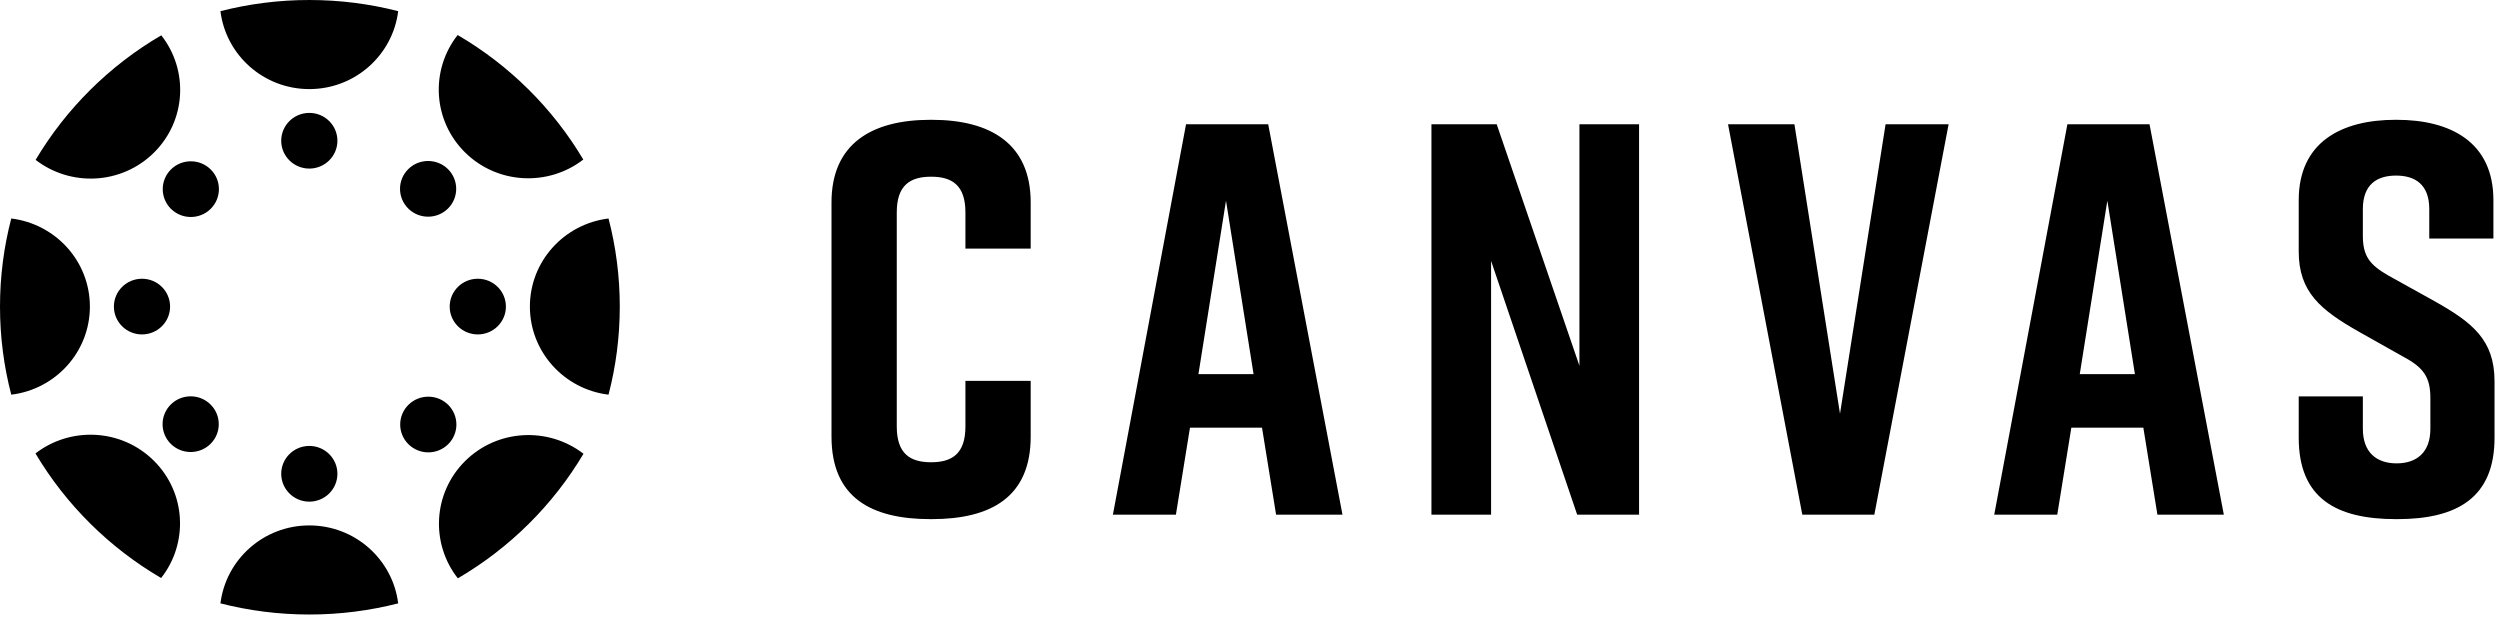
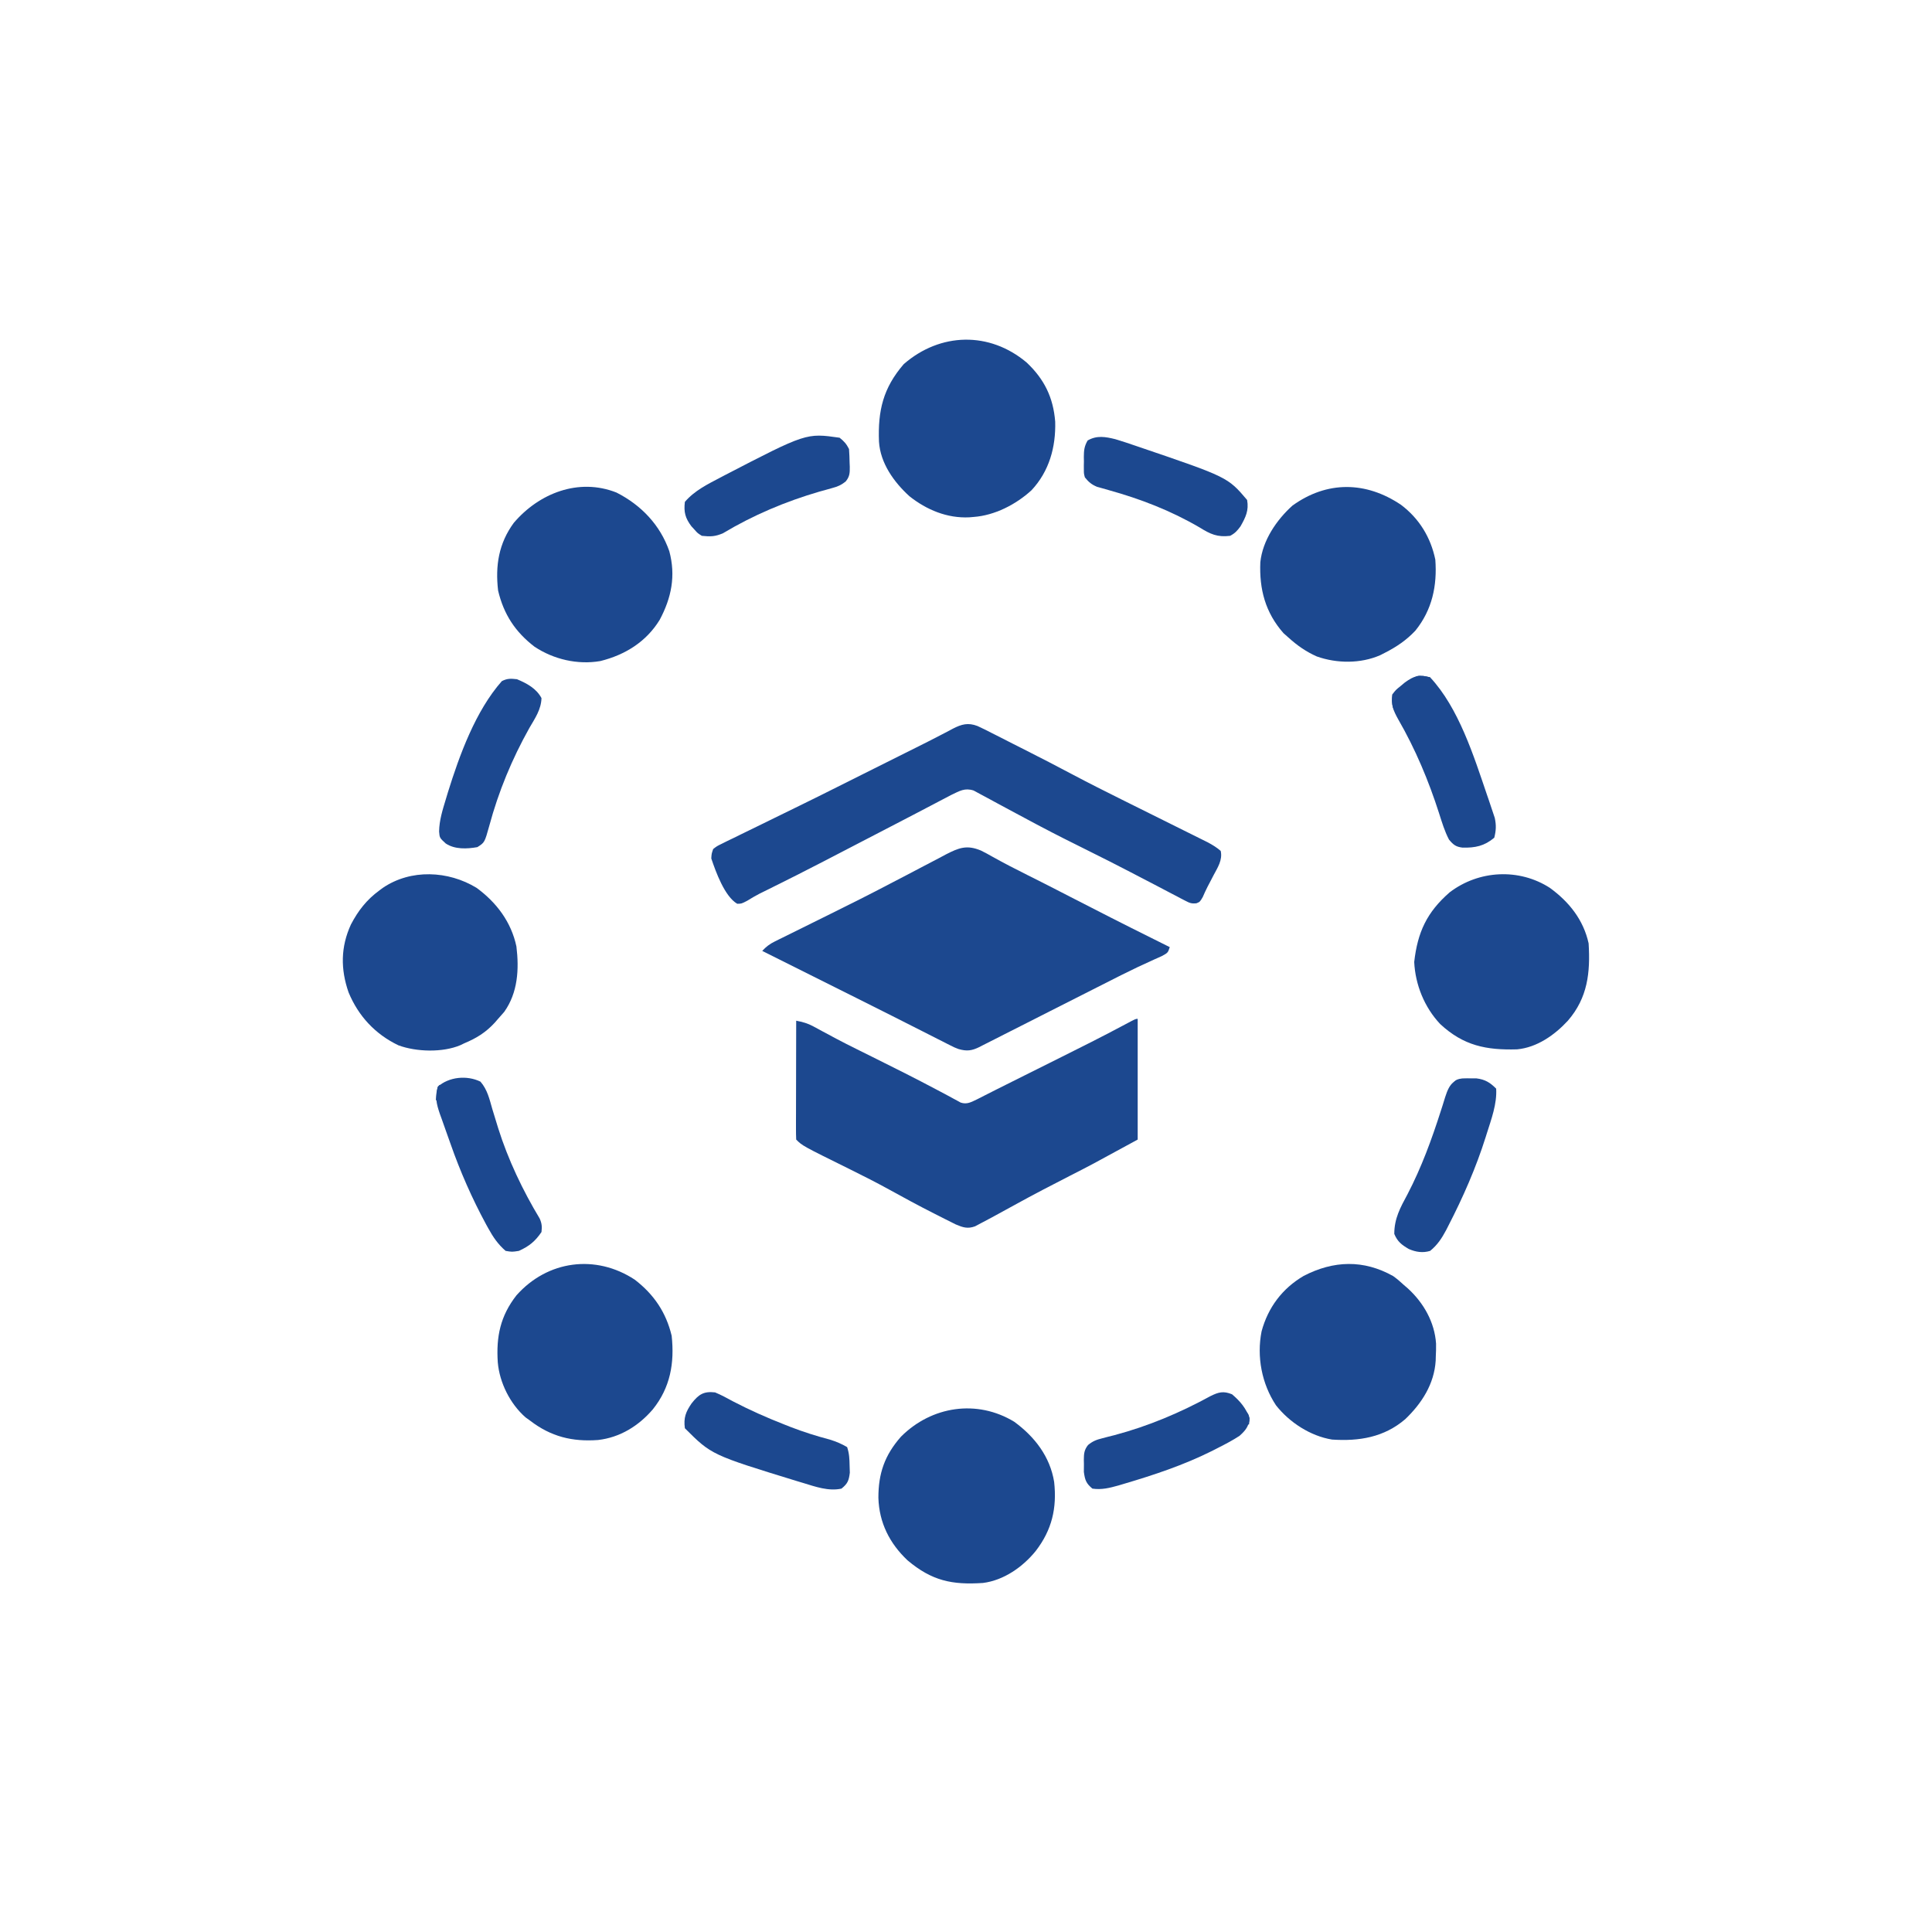
- <svg xmlns="http://www.w3.org/2000/svg" width="113" height="28" viewBox="0 0 113 28" fill="none">
-   <g id="Canvas logo / Light / Left">
-     <path id="Logo/Canvas Left" fill-rule="evenodd" clip-rule="evenodd" d="M13.981 4.027C16.05 4.027 17.752 2.489 17.998 0.505C16.714 0.176 15.369 0 13.981 0C12.594 0 11.248 0.176 9.964 0.505C10.21 2.489 11.913 4.027 13.981 4.027ZM0.509 9.876C2.511 10.12 4.063 11.807 4.063 13.858C4.063 15.907 2.512 17.596 0.509 17.839C0.177 16.568 0 15.232 0 13.858C0 12.482 0.177 11.148 0.509 9.876ZM5.148 13.858C5.148 13.163 5.716 12.599 6.418 12.599C7.119 12.599 7.688 13.163 7.688 13.858C7.688 14.553 7.119 15.116 6.418 15.116C5.716 15.116 5.148 14.553 5.148 13.858ZM23.951 13.858C23.951 15.907 25.502 17.596 27.505 17.839C27.837 16.568 28.014 15.232 28.014 13.858C28.014 12.482 27.837 11.148 27.505 9.876C25.502 10.12 23.951 11.807 23.951 13.858ZM20.326 13.858C20.326 13.163 20.894 12.599 21.596 12.599C22.297 12.599 22.867 13.163 22.867 13.858C22.867 14.553 22.297 15.116 21.596 15.116C20.894 15.116 20.326 14.553 20.326 13.858ZM13.98 23.749C11.912 23.749 10.21 25.288 9.964 27.272C11.248 27.601 12.593 27.776 13.981 27.776C15.369 27.776 16.714 27.601 17.998 27.272C17.752 25.288 16.049 23.749 13.98 23.749ZM12.711 21.415C12.711 20.72 13.28 20.156 13.981 20.156C14.682 20.156 15.251 20.72 15.251 21.415C15.251 22.11 14.682 22.675 13.981 22.675C13.28 22.675 12.711 22.11 12.711 21.415ZM26.365 7.212C24.776 8.44 22.478 8.333 21.016 6.885C19.555 5.437 19.447 3.158 20.686 1.583C23.027 2.95 24.986 4.892 26.365 7.212ZM7.29 1.596C8.529 3.171 8.421 5.45 6.96 6.898C5.499 8.347 3.199 8.454 1.61 7.226C2.99 4.905 4.948 2.964 7.29 1.596ZM12.711 6.361C12.711 5.666 13.28 5.103 13.981 5.103C14.682 5.103 15.251 5.666 15.251 6.361C15.251 7.056 14.682 7.62 13.981 7.62C13.28 7.62 12.711 7.056 12.711 6.361ZM20.695 26.141C19.456 24.566 19.564 22.287 21.025 20.838C22.486 19.391 24.785 19.284 26.374 20.51C24.995 22.831 23.036 24.773 20.695 26.141ZM18.461 18.298C17.965 18.79 17.965 19.587 18.461 20.078C18.957 20.57 19.762 20.57 20.258 20.078C20.753 19.587 20.753 18.79 20.258 18.298C19.762 17.807 18.957 17.807 18.461 18.298ZM7.727 7.659C7.232 8.15 7.232 8.948 7.727 9.439C8.222 9.931 9.027 9.931 9.523 9.439C10.019 8.948 10.019 8.15 9.523 7.659C9.027 7.168 8.222 7.168 7.727 7.659ZM20.249 9.426C20.744 8.934 20.744 8.137 20.249 7.645C19.753 7.154 18.948 7.154 18.453 7.645C17.957 8.137 17.957 8.934 18.453 9.426C18.948 9.917 19.753 9.917 20.249 9.426ZM1.603 20.495C3.192 19.268 5.492 19.375 6.953 20.823C8.414 22.272 8.523 24.55 7.283 26.126C4.942 24.758 2.983 22.816 1.603 20.495ZM7.72 18.283C7.225 18.774 7.225 19.572 7.72 20.063C8.216 20.554 9.021 20.554 9.516 20.063C10.012 19.572 10.012 18.774 9.516 18.283C9.021 17.791 8.216 17.791 7.72 18.283ZM42.111 23.465C44.807 23.465 46.587 22.457 46.587 19.734V17.216H43.637V19.28C43.637 20.515 43.027 20.894 42.086 20.894C41.145 20.894 40.534 20.515 40.534 19.28V9.6C40.534 8.365 41.145 7.987 42.086 7.987C43.027 7.987 43.637 8.365 43.637 9.6V11.236H46.587V9.147C46.587 6.525 44.807 5.415 42.111 5.415H42.06C39.364 5.415 37.584 6.525 37.584 9.147V19.734C37.584 22.482 39.364 23.465 42.06 23.465H42.111ZM56.661 16.911L55.415 9.071L54.169 16.911H56.661ZM57.043 19.331H53.787L53.151 23.263H50.303L53.609 5.617H57.323L60.68 23.263H57.679L57.043 19.331ZM64.701 5.617V23.263H67.397V11.793L71.288 23.263H74.086V5.617H71.39V16.533L67.651 5.617H64.701ZM84.72 23.263H81.464L78.107 5.617H81.108L83.168 18.701L85.228 5.617H88.077L84.72 23.263ZM95.252 9.071L96.498 16.911H94.005L95.252 9.071ZM93.624 19.331H96.879L97.515 23.263H100.517L97.159 5.617H93.446L90.139 23.263H92.988L93.624 19.331ZM109.803 10.782V9.449C109.803 8.34 109.166 7.936 108.302 7.936C107.437 7.936 106.801 8.34 106.801 9.449V10.659C106.801 11.567 107.107 11.97 107.946 12.449L110.032 13.608C111.735 14.566 112.753 15.348 112.753 17.238V19.785C112.753 22.507 111.049 23.465 108.353 23.465H108.302C105.606 23.465 103.902 22.532 103.902 19.785V17.916H106.801V19.381C106.801 20.465 107.437 20.944 108.327 20.944C109.218 20.944 109.853 20.465 109.853 19.381V17.995C109.853 17.087 109.574 16.634 108.683 16.154L106.623 14.995C104.894 14.012 103.902 13.205 103.902 11.365V9.045C103.902 6.424 105.835 5.415 108.276 5.415H108.327C110.769 5.415 112.702 6.424 112.702 9.045V10.782H109.803Z" fill="currentColor " />
-   </g>
+ <svg xmlns="http://www.w3.org/2000/svg" height="1024" version="1.1" width="1024">
+   <path d="M0 0 C337.92 0 675.84 0 1024 0 C1024 337.92 1024 675.84 1024 1024 C686.08 1024 348.16 1024 0 1024 C0 686.08 0 348.16 0 0 Z " fill="none" transform="translate(0,0)" />
+   <path d="M0 0 C0.82 0.615 1.64 1.23 2.484 1.863 C17.436 13.448 30.976 27.648 42 43 C43.158 44.576 43.158 44.576 44.34 46.184 C50.243 54.428 55.209 63.077 60 72 C60.607 73.107 61.214 74.215 61.84 75.355 C87.477 124.014 90.991 183.605 75.039 235.801 C65.753 264.697 51.899 291.012 32 314 C31.306 314.804 30.613 315.609 29.898 316.438 C20.054 327.607 9.685 337.82 -2.269 346.709 C-3.934 347.951 -5.578 349.216 -7.223 350.484 C-23.119 362.523 -41.23 371.429 -60 378 C-60.877 378.308 -61.753 378.616 -62.657 378.933 C-99.135 391.456 -140.238 395.205 -178 386 C-179.296 385.695 -179.296 385.695 -180.619 385.384 C-186.126 384.073 -191.571 382.601 -197 381 C-198.024 380.706 -199.047 380.412 -200.102 380.109 C-253.565 363.543 -299.096 323.154 -325 274 C-325.394 273.26 -325.788 272.52 -326.193 271.758 C-352.139 222.29 -357.414 162.842 -341.234 109.475 C-323.436 53.158 -284.405 5.637 -231.891 -21.688 C-157.776 -59.186 -65.617 -51.779 0 0 Z " fill="none" transform="translate(645,340)" />
+   <path d="M0 0 C2.069 1.004 4.056 2.1 6.051 3.243 C12.116 6.629 18.262 9.811 24.482 12.901 C29.799 15.546 35.091 18.235 40.371 20.95 C41.165 21.358 41.959 21.766 42.777 22.186 C44.409 23.026 46.041 23.865 47.672 24.705 C61.726 31.935 75.796 39.124 89.957 46.141 C93.326 47.813 96.688 49.497 100.051 51.18 C99.051 54.18 99.051 54.18 95.797 55.942 C94.366 56.595 92.929 57.236 91.489 57.868 C85.861 60.388 80.304 63.024 74.792 65.789 C73.745 66.313 73.745 66.313 72.677 66.848 C66.244 70.075 59.828 73.336 53.415 76.601 C47.91 79.402 42.398 82.187 36.885 84.971 C32.714 87.077 28.547 89.189 24.386 91.314 C20.316 93.393 16.238 95.456 12.154 97.508 C10.61 98.288 9.069 99.073 7.53 99.864 C5.39 100.963 3.241 102.042 1.088 103.116 C0.461 103.444 -0.165 103.772 -0.811 104.109 C-4.947 106.139 -7.528 106.445 -11.949 105.18 C-14.081 104.355 -14.081 104.355 -16.048 103.358 C-16.797 102.983 -17.546 102.609 -18.317 102.223 C-19.111 101.816 -19.905 101.409 -20.722 100.989 C-21.564 100.565 -22.405 100.142 -23.272 99.706 C-25.96 98.351 -28.642 96.985 -31.324 95.618 C-33.088 94.726 -34.852 93.835 -36.617 92.944 C-40.089 91.191 -43.558 89.434 -47.026 87.674 C-53.388 84.448 -59.769 81.26 -66.152 78.077 C-68.981 76.665 -71.809 75.251 -74.636 73.837 C-76.197 73.056 -76.197 73.056 -77.79 72.26 C-90.51 65.9 -103.229 59.54 -115.949 53.18 C-113.913 50.984 -112.054 49.548 -109.374 48.223 C-108.665 47.868 -107.956 47.514 -107.226 47.149 C-106.46 46.774 -105.695 46.399 -104.906 46.012 C-104.105 45.614 -103.303 45.215 -102.478 44.805 C-99.909 43.529 -97.335 42.261 -94.761 40.993 C-93.08 40.159 -91.398 39.326 -89.717 38.491 C-86.393 36.842 -83.067 35.196 -79.741 33.551 C-69.129 28.304 -58.547 23.014 -48.074 17.493 C-45.099 15.943 -42.122 14.396 -39.145 12.849 C-36.928 11.692 -34.716 10.527 -32.507 9.355 C-29.018 7.507 -25.516 5.686 -22.011 3.868 C-20.928 3.286 -19.845 2.705 -18.729 2.105 C-11.729 -1.487 -7.522 -3.163 0 0 Z " fill="#1C488F" transform="translate(519.949,450.8196)" />
+   <path d="M0 0 C0 21.12 0 42.24 0 64 C-24.865 77.563 -24.865 77.563 -35.652 83.058 C-45.53 88.093 -55.348 93.216 -65.062 98.562 C-68.374 100.378 -71.686 102.191 -75 104 C-75.726 104.396 -76.451 104.793 -77.199 105.201 C-79.146 106.255 -81.101 107.287 -83.062 108.312 C-84.105 108.866 -85.148 109.419 -86.223 109.988 C-90.128 111.411 -92.654 110.57 -96.422 108.975 C-97.261 108.554 -98.1 108.133 -98.965 107.699 C-99.918 107.223 -100.871 106.747 -101.854 106.256 C-102.871 105.738 -103.889 105.221 -104.938 104.688 C-106.003 104.151 -107.068 103.614 -108.166 103.061 C-116.099 99.036 -123.911 94.816 -131.694 90.509 C-138.501 86.762 -145.407 83.253 -152.375 79.812 C-177.693 67.307 -177.693 67.307 -181 64 C-181.094 62.036 -181.117 60.069 -181.114 58.103 C-181.113 56.842 -181.113 55.581 -181.113 54.281 C-181.108 52.895 -181.103 51.508 -181.098 50.121 C-181.096 48.71 -181.094 47.299 -181.093 45.888 C-181.09 42.168 -181.08 38.447 -181.069 34.727 C-181.058 30.933 -181.054 27.139 -181.049 23.346 C-181.038 15.897 -181.021 8.449 -181 1 C-177.624 1.631 -174.941 2.362 -171.918 4.004 C-171.16 4.411 -170.401 4.817 -169.62 5.236 C-168.817 5.674 -168.015 6.112 -167.188 6.562 C-165.469 7.483 -163.751 8.402 -162.031 9.32 C-161.178 9.777 -160.325 10.234 -159.445 10.704 C-156.052 12.502 -152.627 14.231 -149.188 15.938 C-148.553 16.253 -147.919 16.568 -147.266 16.893 C-145.178 17.93 -143.089 18.965 -141 20 C-129.381 25.762 -117.793 31.564 -106.341 37.652 C-104.92 38.407 -103.497 39.159 -102.071 39.906 C-100.648 40.658 -99.234 41.426 -97.827 42.208 C-96.78 42.772 -96.78 42.772 -95.711 43.348 C-95.093 43.689 -94.474 44.031 -93.837 44.383 C-90.427 45.528 -88.174 44.081 -85.017 42.605 C-83.797 41.988 -82.579 41.367 -81.363 40.742 C-79.92 40.011 -78.477 39.28 -77.034 38.55 C-76.235 38.144 -75.436 37.739 -74.613 37.321 C-69.664 34.819 -64.695 32.355 -59.73 29.883 C-57.499 28.77 -55.268 27.656 -53.037 26.543 C-49.616 24.835 -46.194 23.128 -42.771 21.423 C-30.617 15.369 -18.484 9.293 -6.51 2.887 C-1.098 0 -1.098 0 0 0 Z " fill="#1C488F" transform="translate(603,540)" />
+   <path d="M0 0 C2.526 1.151 4.989 2.39 7.456 3.663 C8.379 4.127 9.302 4.592 10.253 5.071 C13.208 6.562 16.154 8.069 19.1 9.577 C21.032 10.553 22.963 11.529 24.895 12.503 C33.568 16.887 42.2 21.34 50.78 25.901 C59.325 30.435 67.97 34.762 76.628 39.073 C77.324 39.42 78.021 39.767 78.739 40.124 C85.26 43.372 91.785 46.615 98.311 49.853 C101.92 51.644 105.528 53.439 109.134 55.237 C110.494 55.914 111.856 56.59 113.218 57.264 C115.109 58.2 116.998 59.141 118.885 60.083 C119.956 60.614 121.027 61.146 122.13 61.694 C124.613 63.039 126.786 64.347 128.913 66.202 C129.987 71.024 127.295 74.999 125.1 79.139 C124.744 79.83 124.388 80.52 124.02 81.231 C123.319 82.588 122.611 83.942 121.895 85.291 C120.995 87.042 120.193 88.841 119.401 90.643 C117.913 93.202 117.913 93.202 116.054 93.96 C113.488 94.25 112.442 93.817 110.171 92.626 C109.446 92.253 108.722 91.881 107.975 91.497 C107.194 91.08 106.413 90.663 105.608 90.233 C104.785 89.806 103.962 89.379 103.113 88.939 C100.416 87.538 97.727 86.12 95.038 84.702 C92.239 83.243 89.437 81.788 86.636 80.333 C84.754 79.356 82.874 78.377 80.994 77.396 C73.501 73.491 65.962 69.686 58.392 65.933 C50 61.774 41.629 57.584 33.35 53.202 C32.643 52.83 31.935 52.457 31.206 52.073 C27.591 50.166 23.985 48.244 20.395 46.29 C17.13 44.513 13.855 42.756 10.573 41.01 C9.268 40.31 7.967 39.603 6.67 38.888 C4.848 37.886 3.013 36.909 1.175 35.936 C0.112 35.361 -0.95 34.786 -2.045 34.193 C-6.769 32.654 -9.511 34.458 -13.818 36.492 C-14.746 36.979 -15.674 37.466 -16.63 37.968 C-17.689 38.521 -18.749 39.073 -19.84 39.643 C-20.974 40.24 -22.107 40.837 -23.275 41.452 C-24.479 42.082 -25.683 42.712 -26.888 43.341 C-29.387 44.646 -31.885 45.954 -34.382 47.263 C-40.066 50.24 -45.765 53.189 -51.462 56.139 C-53.706 57.302 -55.949 58.465 -58.192 59.628 C-59.881 60.503 -59.881 60.503 -61.604 61.396 C-64.584 62.941 -67.563 64.488 -70.542 66.036 C-73.619 67.635 -76.697 69.231 -79.775 70.827 C-80.377 71.139 -80.979 71.451 -81.599 71.773 C-91.158 76.725 -100.761 81.581 -110.414 86.347 C-111.324 86.798 -112.235 87.249 -113.173 87.714 C-114.021 88.133 -114.869 88.553 -115.742 88.985 C-117.896 90.103 -119.939 91.319 -122.001 92.596 C-125.087 94.202 -125.087 94.202 -127.345 94.218 C-134.04 90.315 -138.725 77.213 -141.087 70.202 C-140.939 67.692 -140.939 67.692 -140.087 65.202 C-138.1 63.667 -138.1 63.667 -135.454 62.375 C-134.465 61.88 -133.475 61.386 -132.456 60.877 C-131.374 60.359 -130.292 59.841 -129.177 59.307 C-128.062 58.756 -126.947 58.205 -125.799 57.638 C-122.82 56.169 -119.835 54.717 -116.846 53.272 C-113.867 51.828 -110.899 50.365 -107.929 48.903 C-103.347 46.651 -98.762 44.407 -94.172 42.172 C-87.509 38.925 -80.877 35.62 -74.255 32.29 C-69.702 30.004 -65.144 27.729 -60.587 25.452 C-58.524 24.421 -56.462 23.39 -54.4 22.358 C-50.191 20.254 -45.983 18.15 -41.775 16.046 C-40.746 15.531 -39.718 15.017 -38.659 14.487 C-36.629 13.473 -34.598 12.459 -32.566 11.448 C-28.103 9.224 -23.652 6.986 -19.235 4.671 C-18.505 4.292 -17.775 3.913 -17.023 3.523 C-15.703 2.837 -14.389 2.142 -13.081 1.435 C-8.447 -0.959 -4.988 -1.907 0 0 Z " fill="#1C488F" transform="translate(518.087,384.798)" />
+   <path d="M0 0 C9.373 8.819 14.133 18.551 15.152 31.359 C15.52 44.832 12.002 57.625 2.625 67.688 C-5.601 75.244 -16.909 81.074 -28.125 81.875 C-28.849 81.938 -29.574 82.001 -30.32 82.066 C-42.102 82.654 -52.994 78.116 -62.125 70.875 C-70.343 63.384 -77.524 53.382 -78.246 41.958 C-78.868 25.607 -76.097 13.581 -65.125 0.875 C-45.785 -15.957 -19.666 -16.561 0 0 Z " fill="#1C488F" transform="translate(544.125,192.125)" />
+   <path d="M0 0 C2.017 1.432 3.788 2.959 5.594 4.648 C6.341 5.296 7.089 5.943 7.859 6.609 C16.146 14.21 21.98 24.433 22.738 35.82 C22.782 38.109 22.712 40.363 22.594 42.648 C22.576 43.357 22.558 44.066 22.539 44.797 C21.778 57.2 15.15 67.466 6.406 75.836 C-4.841 85.474 -18.03 87.609 -32.406 86.648 C-43.867 84.772 -54.945 77.576 -62.094 68.508 C-69.667 57.071 -72.39 42.706 -69.746 29.301 C-66.323 16.629 -58.771 6.556 -47.41 -0.109 C-31.598 -8.282 -15.677 -8.806 0 0 Z " fill="#1C488F" transform="translate(738.4062,676.3516)" />
+   <path d="M0 0 C10.115 7.78 16.599 17.311 19.562 29.75 C21.121 44.209 18.839 57.204 9.562 68.75 C2.038 77.513 -7.787 83.636 -19.446 84.982 C-33.139 85.981 -44.417 83.211 -55.438 74.75 C-56.251 74.163 -57.064 73.577 -57.902 72.973 C-66.097 65.788 -71.675 54.583 -72.604 43.815 C-73.495 30.21 -71.274 19.274 -62.695 8.289 C-46.221 -10.237 -20.715 -13.63 0 0 Z " fill="#1C488F" transform="translate(336.4375,678.25)" />
+   <path d="M0 0 C10.814 7.916 18.957 18.455 21.133 31.867 C22.658 45.742 19.984 57.274 11.414 68.426 C4.609 76.881 -5.549 84.044 -16.586 85.426 C-33.031 86.534 -43.714 84.274 -56.586 73.426 C-66.078 64.466 -71.627 53.477 -72.018 40.338 C-72.052 27.427 -68.714 17.698 -60.023 7.863 C-43.826 -8.334 -19.731 -12.011 0 0 Z " fill="#1C488F" transform="translate(537.5859,753.5742)" />
+   <path d="M0 0 C10.198 7.427 17.807 16.923 20.551 29.426 C21.501 44.871 20.084 58.276 9.551 70.426 C2.59 77.966 -6.784 84.623 -17.359 85.603 C-33.73 86.069 -45.774 83.673 -58.137 72.176 C-66.44 63.334 -71.294 51.465 -71.887 39.301 C-70.098 23.462 -65.169 12.902 -53.098 2.375 C-37.584 -9.424 -16.311 -10.484 0 0 Z " fill="#1C488F" transform="translate(821.4492,470.5742)" />
+   <path d="M0 0 C10.558 7.729 18.394 18.104 21.129 31.086 C22.595 43.12 21.903 55.572 14.664 65.738 C13.607 66.99 12.523 68.219 11.414 69.426 C10.816 70.114 10.218 70.802 9.602 71.512 C4.817 76.701 -0.104 79.723 -6.586 82.426 C-7.247 82.745 -7.909 83.065 -8.59 83.395 C-18.017 87.38 -31.911 86.97 -41.426 83.461 C-53.739 77.56 -62.635 67.96 -67.844 55.391 C-72.117 43.095 -72.045 31.31 -66.586 19.426 C-62.732 12.069 -58.28 6.352 -51.586 1.426 C-50.948 0.954 -50.31 0.482 -49.652 -0.004 C-34.857 -10.066 -15.004 -9.134 0 0 Z " fill="#1C488F" transform="translate(252.5859,470.5742)" />
+   <path d="M0 0 C9.663 7.295 15.744 17.252 18.188 29.062 C19.213 42.906 16.514 55.671 7.621 66.688 C2.894 71.73 -2.417 75.323 -8.562 78.438 C-9.371 78.853 -10.179 79.268 -11.012 79.695 C-21.406 84.248 -34.008 84.134 -44.625 80.375 C-50.297 77.85 -54.974 74.593 -59.562 70.438 C-60.47 69.633 -61.377 68.829 -62.312 68 C-71.932 57.045 -75.154 44.738 -74.562 30.438 C-73.351 18.856 -66.002 8.05 -57.562 0.438 C-39.269 -12.793 -18.594 -12.524 0 0 Z " fill="#1C488F" transform="translate(742.5625,267.5625)" />
+   <path d="M0 0 C13.069 6.627 23.152 17.181 27.996 31.078 C31.497 44.116 29.145 55.77 22.898 67.469 C15.763 79.109 4.579 86.044 -8.562 89.312 C-20.563 91.388 -33.317 88.451 -43.477 81.684 C-53.67 73.854 -59.781 64.511 -62.75 51.938 C-64.278 38.754 -62.429 26.968 -54.438 16.062 C-41.086 0.39 -20.092 -7.948 0 0 Z " fill="#1C488F" transform="translate(326.75,261.0625)" />
+   <path d="M0 0 C1.808 0.002 1.808 0.002 3.652 0.004 C8.244 0.588 10.83 2.205 14.062 5.438 C14.549 13.477 11.509 21.581 9.125 29.125 C8.828 30.071 8.828 30.071 8.526 31.037 C3.375 47.379 -3.416 62.837 -11.25 78.062 C-11.646 78.839 -12.043 79.615 -12.451 80.415 C-14.758 84.756 -17.064 88.285 -20.938 91.438 C-24.837 92.628 -28.519 92.052 -32.227 90.445 C-36.026 88.221 -38.22 86.562 -39.938 82.438 C-39.938 74.26 -36.762 68.52 -32.938 61.438 C-25.481 47.099 -20.109 32.377 -15.195 17.012 C-14.927 16.181 -14.659 15.35 -14.383 14.494 C-13.896 12.972 -13.422 11.446 -12.963 9.916 C-10.568 2.308 -8.047 -0.129 0 0 Z " fill="#1C488F" transform="translate(778.9375,571.5625)" />
+   <path d="M0 0 C15.161 16.205 23.168 41.831 30.188 62.438 C30.438 63.16 30.689 63.882 30.947 64.626 C31.663 66.702 32.356 68.785 33.043 70.871 C33.445 72.077 33.848 73.283 34.262 74.525 C35.09 78.425 34.962 81.141 34 85 C28.749 89.434 23.874 90.404 17.18 90.262 C13.619 89.834 12.289 88.747 10 86 C7.693 81.607 6.27 76.867 4.77 72.152 C-0.788 54.778 -7.82 38.019 -16.952 22.201 C-19.482 17.671 -20.887 14.327 -20 9 C-18.172 6.637 -18.172 6.637 -15.75 4.688 C-14.961 4.031 -14.172 3.375 -13.359 2.699 C-8.55 -0.765 -5.935 -1.59 0 0 Z " fill="#1C488F" transform="translate(758,359)" />
+   <path d="M0 0 C3.684 4.248 4.749 9.181 6.285 14.52 C6.981 16.803 7.68 19.086 8.383 21.367 C8.719 22.467 9.056 23.567 9.403 24.7 C14.6 41.241 22.434 57.713 31.387 72.551 C32.546 75.152 32.672 76.887 32.348 79.707 C29.041 84.618 25.746 87.287 20.348 89.707 C16.723 90.27 16.723 90.27 13.348 89.707 C9.331 86.26 6.679 82.368 4.16 77.77 C3.781 77.086 3.403 76.402 3.012 75.697 C-4.416 62.001 -10.757 47.598 -15.889 32.887 C-16.449 31.287 -17.02 29.691 -17.596 28.098 C-18.611 25.286 -19.603 22.466 -20.59 19.645 C-21.069 18.323 -21.069 18.323 -21.557 16.974 C-23.304 11.863 -24.182 8.08 -22.652 2.707 C-16.688 -2.579 -7.183 -3.502 0 0 Z " fill="#1C488F" transform="translate(254.6523,573.293)" />
+   <path d="M0 0 C5.235 2.186 10.248 4.872 13 10 C12.822 16.096 9.532 20.748 6.562 25.875 C-2.671 42.357 -9.742 59.444 -14.669 77.691 C-17.14 86.564 -17.14 86.564 -21 89 C-26.515 89.969 -32.929 90.273 -37.75 87.062 C-40.993 84.09 -40.993 84.09 -41.27 80.715 C-41.181 74.748 -39.401 69.236 -37.688 63.562 C-37.333 62.382 -36.978 61.201 -36.613 59.985 C-30.475 40.258 -21.94 16.746 -8 1 C-5.051 -0.474 -3.308 -0.361 0 0 Z " fill="#1C488F" transform="translate(274,360)" />
+   <path d="M0 0 C2.365 1.867 3.66 3.321 5 6 C5.177 8.476 5.277 10.897 5.312 13.375 C5.356 14.384 5.356 14.384 5.4 15.414 C5.442 18.657 5.363 20.549 3.298 23.115 C0.77 25.189 -1.057 25.91 -4.199 26.754 C-5.747 27.191 -5.747 27.191 -7.327 27.637 C-8.99 28.095 -8.99 28.095 -10.688 28.562 C-28.621 33.791 -45.776 41.028 -61.816 50.637 C-65.996 52.427 -68.473 52.484 -73 52 C-75.242 50.609 -75.242 50.609 -76.875 48.75 C-77.429 48.147 -77.984 47.543 -78.555 46.922 C-81.776 42.638 -82.665 39.417 -82 34 C-76.818 27.975 -69.92 24.641 -63 21 C-62.387 20.676 -61.773 20.353 -61.142 20.019 C-17.662 -2.523 -17.662 -2.523 0 0 Z " fill="#1C488F" transform="translate(445,232)" />
+   <path d="M0 0 C3.653 1.093 7.261 2.288 10.863 3.537 C11.515 3.758 12.168 3.98 12.84 4.208 C59.583 20.127 59.583 20.127 69.863 32.224 C70.857 37.855 69.05 41.438 66.348 46.208 C64.618 48.557 63.456 49.849 60.863 51.224 C54.076 52.068 50.355 50.317 44.676 46.787 C29.359 37.837 13.47 31.721 -3.607 26.962 C-4.66 26.66 -5.712 26.359 -6.797 26.048 C-7.732 25.791 -8.666 25.534 -9.629 25.27 C-12.588 24.036 -14.144 22.727 -16.137 20.224 C-16.654 18.273 -16.654 18.273 -16.668 16.255 C-16.673 15.519 -16.678 14.783 -16.684 14.025 C-16.668 13.266 -16.653 12.506 -16.637 11.724 C-16.652 10.965 -16.668 10.206 -16.684 9.423 C-16.659 5.925 -16.444 3.754 -14.668 0.693 C-9.811 -2.125 -5.215 -1.29 0 0 Z " fill="#1C488F" transform="translate(591.1367,232.7759)" />
+   <path d="M0 0 C3.334 1.367 6.458 3.099 9.625 4.812 C18.397 9.376 27.294 13.329 36.5 16.938 C37.631 17.385 38.763 17.833 39.928 18.294 C46.805 20.951 53.695 23.139 60.826 25.01 C64.14 26.044 67.011 27.231 70 29 C71.145 32.436 71.24 35.254 71.312 38.875 C71.369 40.696 71.369 40.696 71.426 42.555 C70.907 46.75 70.3 48.334 67 51 C60.171 52.496 53.172 49.982 46.688 48 C45.64 47.686 44.593 47.372 43.513 47.049 C-1.893 33.107 -1.893 33.107 -16 19 C-16.776 13.457 -15.493 10.244 -12.422 5.801 C-8.675 1.056 -6.058 -0.695 0 0 Z " fill="#1C488F" transform="translate(379,738)" />
+   <path d="M0 0 C4.325 3.672 7.402 7.32 9.312 12.688 C8.902 17.034 7.15 19.171 4 22 C0.391 24.387 -3.393 26.356 -7.25 28.312 C-8.352 28.877 -9.455 29.442 -10.591 30.024 C-25.662 37.552 -41.496 42.804 -57.625 47.562 C-58.472 47.814 -59.318 48.066 -60.19 48.326 C-64.851 49.636 -69.135 50.715 -74 50 C-77.353 47.218 -77.935 45.471 -78.531 41.152 C-78.542 39.747 -78.531 38.342 -78.5 36.938 C-78.515 36.23 -78.531 35.523 -78.547 34.795 C-78.522 31.513 -78.38 29.475 -76.3 26.875 C-73.728 24.778 -71.871 24.095 -68.668 23.289 C-67.63 23.017 -66.591 22.745 -65.521 22.465 C-64.421 22.188 -63.321 21.911 -62.188 21.625 C-44.317 16.863 -27.602 9.802 -11.375 0.938 C-7.127 -1.151 -4.574 -1.863 0 0 Z " fill="#1C488F" transform="translate(653,739)" />
+   <path d="M0 0 C0.33 0.66 0.66 1.32 1 2 C-1 5 -1 5 -2.953 5.398 C-8.064 5.346 -11.528 4.752 -16 2 C-15.34 1.67 -14.68 1.34 -14 1 C-13.34 1.33 -12.68 1.66 -12 2 C-9.89 2.197 -9.89 2.197 -7.562 2.188 C-6.389 2.209 -6.389 2.209 -5.191 2.23 C-2.708 2.141 -2.708 2.141 0 0 Z " fill="none" transform="translate(761,660)" />
+   <path d="M0 0 C1.609 0.34 1.609 0.34 3.25 0.688 C2.92 1.347 2.59 2.007 2.25 2.688 C-1.05 2.688 -4.35 2.688 -7.75 2.688 C-3.75 -0.312 -3.75 -0.312 0 0 Z " fill="#1C488F" transform="translate(754.75,358.3125)" />
+   <path d="M0 0 C3.938 3.323 3.938 3.323 4.25 6.75 C4.168 7.492 4.085 8.235 4 9 C3.01 9 2.02 9 1 9 C0.67 6.03 0.34 3.06 0 0 Z " fill="#1C488F" transform="translate(658,746)" />
+   <path d="M0 0 C4.234 1.311 8.074 2.944 12 5 C7.808 6.397 5.893 4.84 2 3 C1.34 2.67 0.68 2.34 0 2 C0 1.34 0 0.68 0 0 Z " fill="#1C488F" transform="translate(635,250)" />
+   <path d="M0 0 C1.079 0.046 2.158 0.093 3.27 0.141 C4.356 0.177 5.443 0.213 6.562 0.25 C7.394 0.296 8.225 0.343 9.082 0.391 C9.082 0.721 9.082 1.051 9.082 1.391 C8.418 1.44 7.754 1.489 7.07 1.539 C0.371 2.102 0.371 2.102 -5.918 4.391 C-4.207 1.341 -3.551 0.475 0 0 Z " fill="#1C488F" transform="translate(774.918,571.6094)" />
+   <path d="M0 0 C0.66 0.33 1.32 0.66 2 1 C2 1.66 2 2.32 2 3 C1.34 3 0.68 3 0 3 C-0.268 3.928 -0.536 4.856 -0.812 5.812 C-1.911 8.762 -2.624 10.056 -5 12 C-3.689 7.766 -2.056 3.926 0 0 Z " fill="none" transform="translate(354,318)" />
+   <path d="M0 0 C0.99 0.66 1.98 1.32 3 2 C2.01 2.33 1.02 2.66 0 3 C0 4.98 0 6.96 0 9 C-0.66 8.67 -1.32 8.34 -2 8 C-1.125 1.125 -1.125 1.125 0 0 Z " fill="#1C488F" transform="translate(233,575)" />
+   <path d="M0 0 C0.66 0.33 1.32 0.66 2 1 C2 2.65 2 4.3 2 6 C1.34 6 0.68 6 0 6 C0 7.65 0 9.3 0 11 C-0.33 11 -0.66 11 -1 11 C-1.125 3.375 -1.125 3.375 0 0 Z " fill="none" transform="translate(727,543)" />
+   <path d="M0 0 C1.63 0.014 1.63 0.014 3.293 0.027 C4.124 0.039 4.956 0.051 5.812 0.062 C5.812 0.393 5.812 0.723 5.812 1.062 C4.764 1.136 4.764 1.136 3.695 1.211 C2.785 1.286 1.875 1.36 0.938 1.438 C0.033 1.507 -0.872 1.577 -1.805 1.648 C-4.367 1.858 -4.367 1.858 -6.188 4.062 C-6.188 3.402 -6.188 2.743 -6.188 2.062 C-7.178 1.732 -8.168 1.403 -9.188 1.062 C-5.902 -0.033 -3.451 -0.037 0 0 Z " fill="#1C488F" transform="translate(309.1875,258.9375)" />
+   <path d="M0 0 C0.66 0.33 1.32 0.66 2 1 C0.875 2.938 0.875 2.938 -1 5 C-4.188 5.75 -4.188 5.75 -7 6 C-4.743 3.665 -2.719 1.813 0 0 Z " fill="none" transform="translate(634,692)" />
+   <path d="M0 0 C0.66 0.66 1.32 1.32 2 2 C0.35 3.32 -1.3 4.64 -3 6 C-3.66 5.67 -4.32 5.34 -5 5 C-3.35 3.35 -1.7 1.7 0 0 Z " fill="none" transform="translate(262,541)" />
+   <path d="M0 0 C0.99 1.485 0.99 1.485 2 3 C1.67 3.66 1.34 4.32 1 5 C1.66 5 2.32 5 3 5 C3 6.98 3 8.96 3 11 C0.397 8.288 0.005 7.109 -0.188 3.25 C-0.126 2.178 -0.064 1.105 0 0 Z " fill="#1C488F" transform="translate(738,368)" />
+   <path d="M0 0 C0.99 0.33 1.98 0.66 3 1 C0.03 3.475 0.03 3.475 -3 6 C-2.427 3.133 -2.139 2.139 0 0 Z " fill="none" transform="translate(353,364)" />
</svg>
